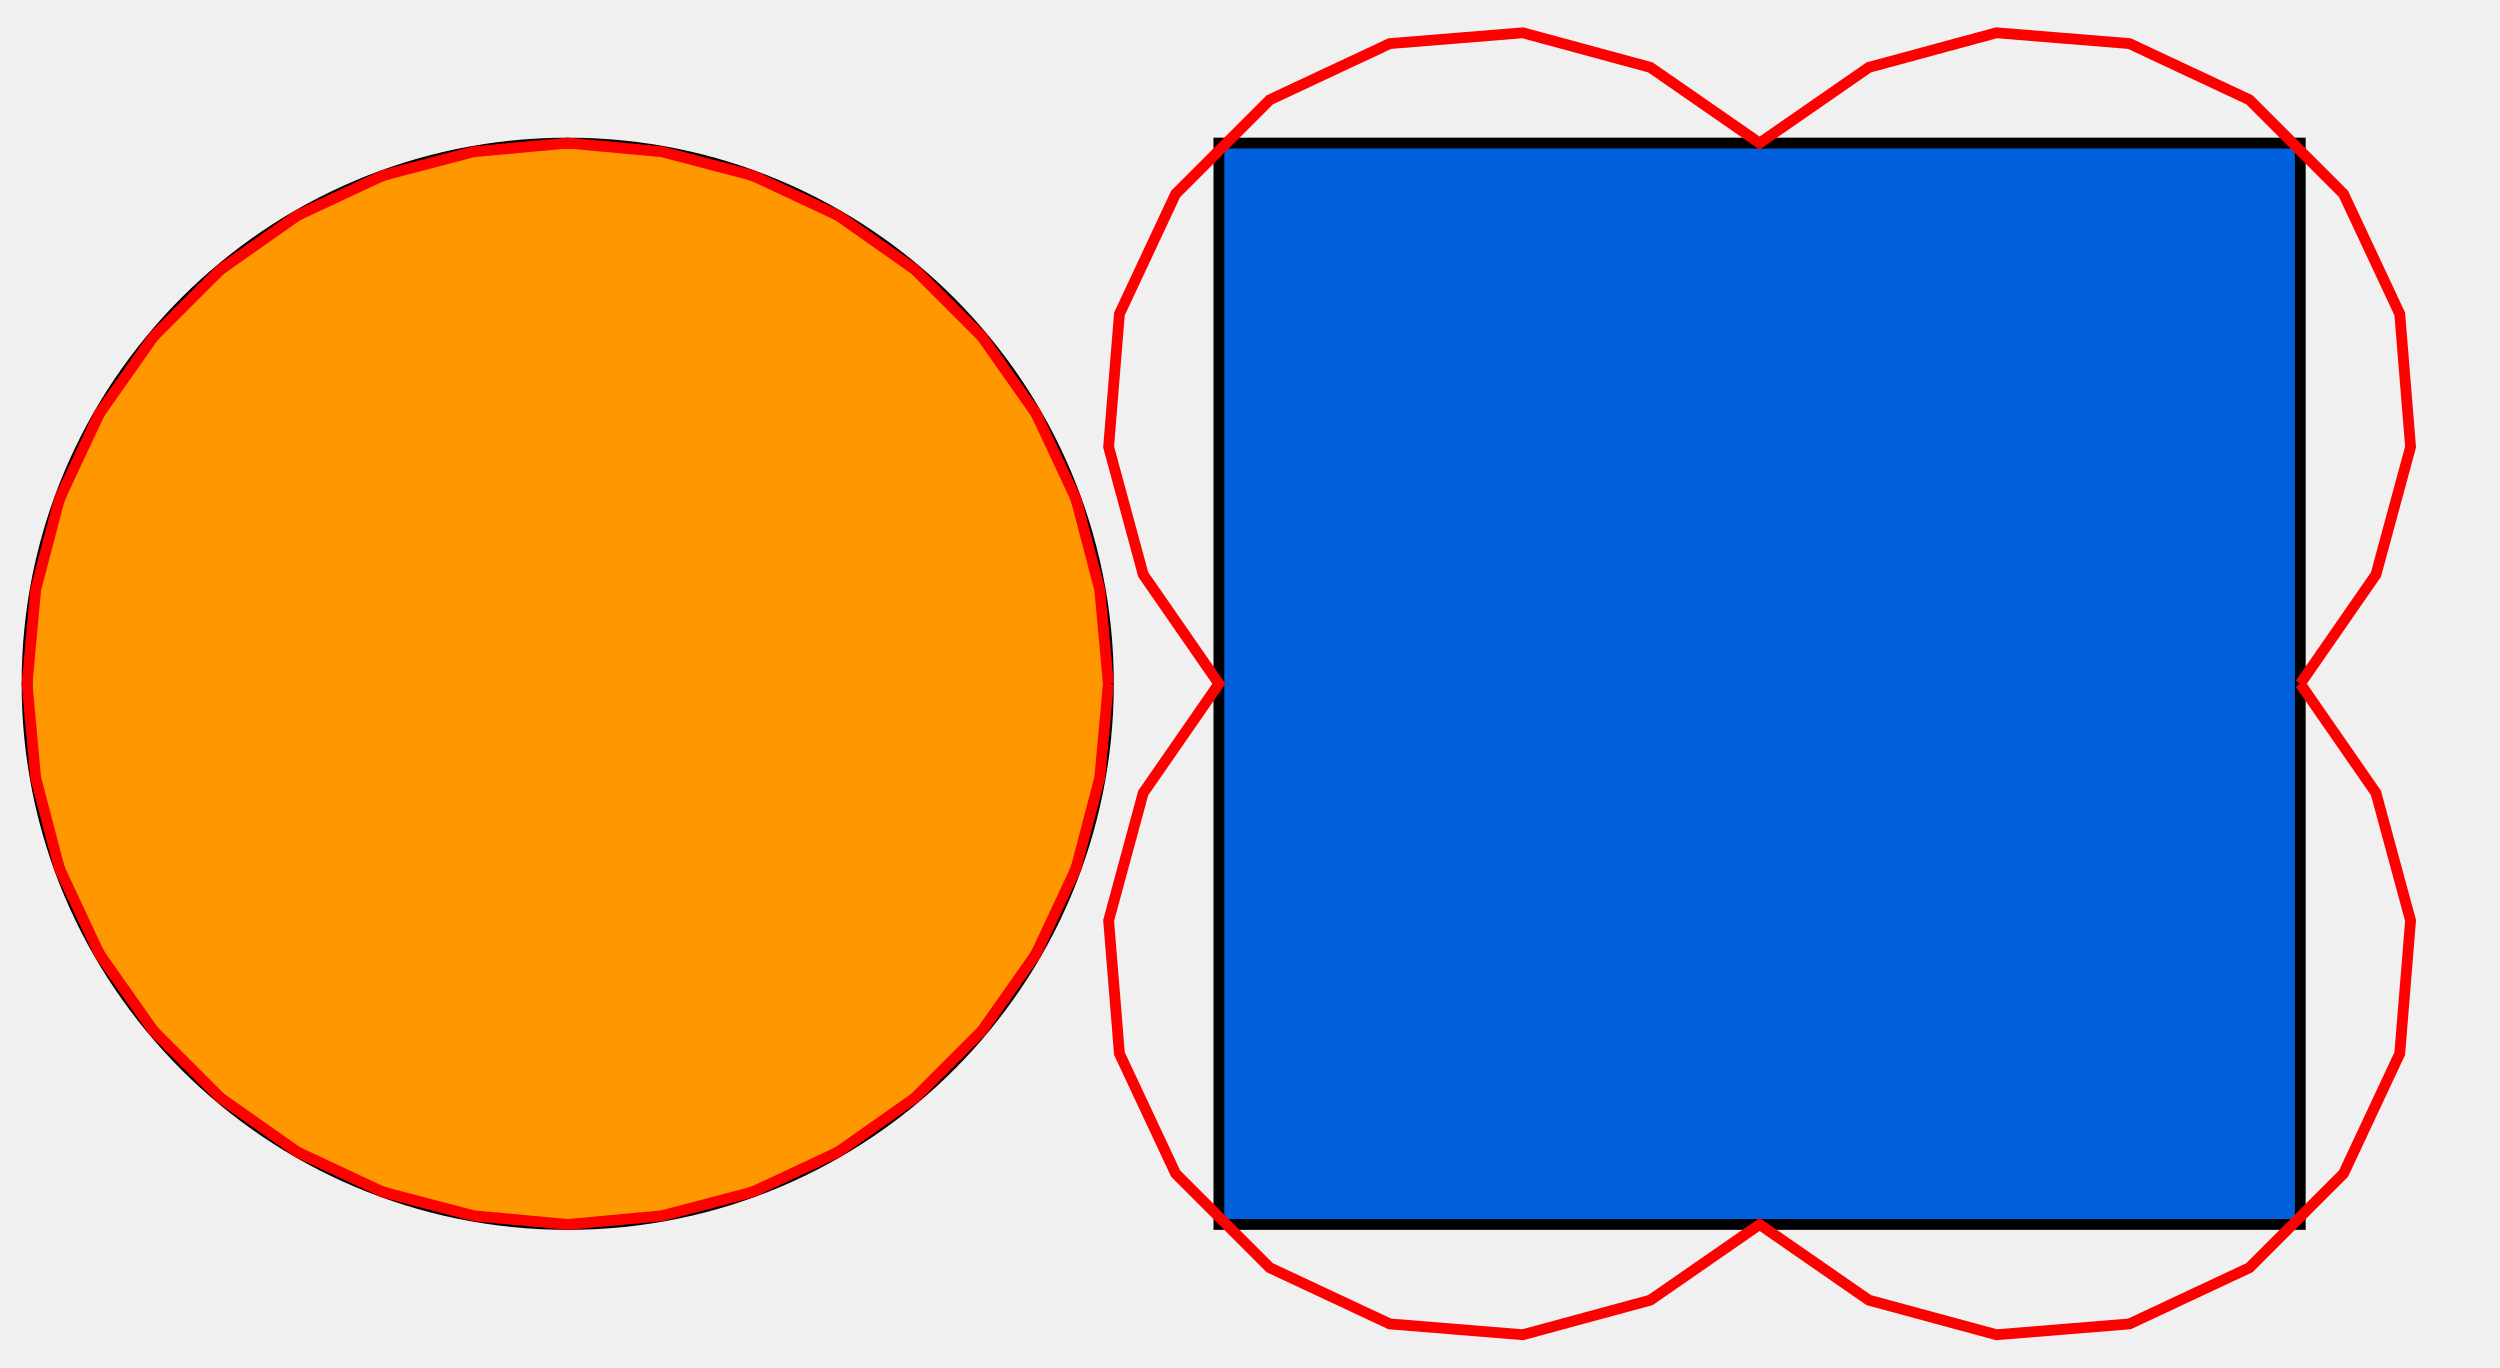
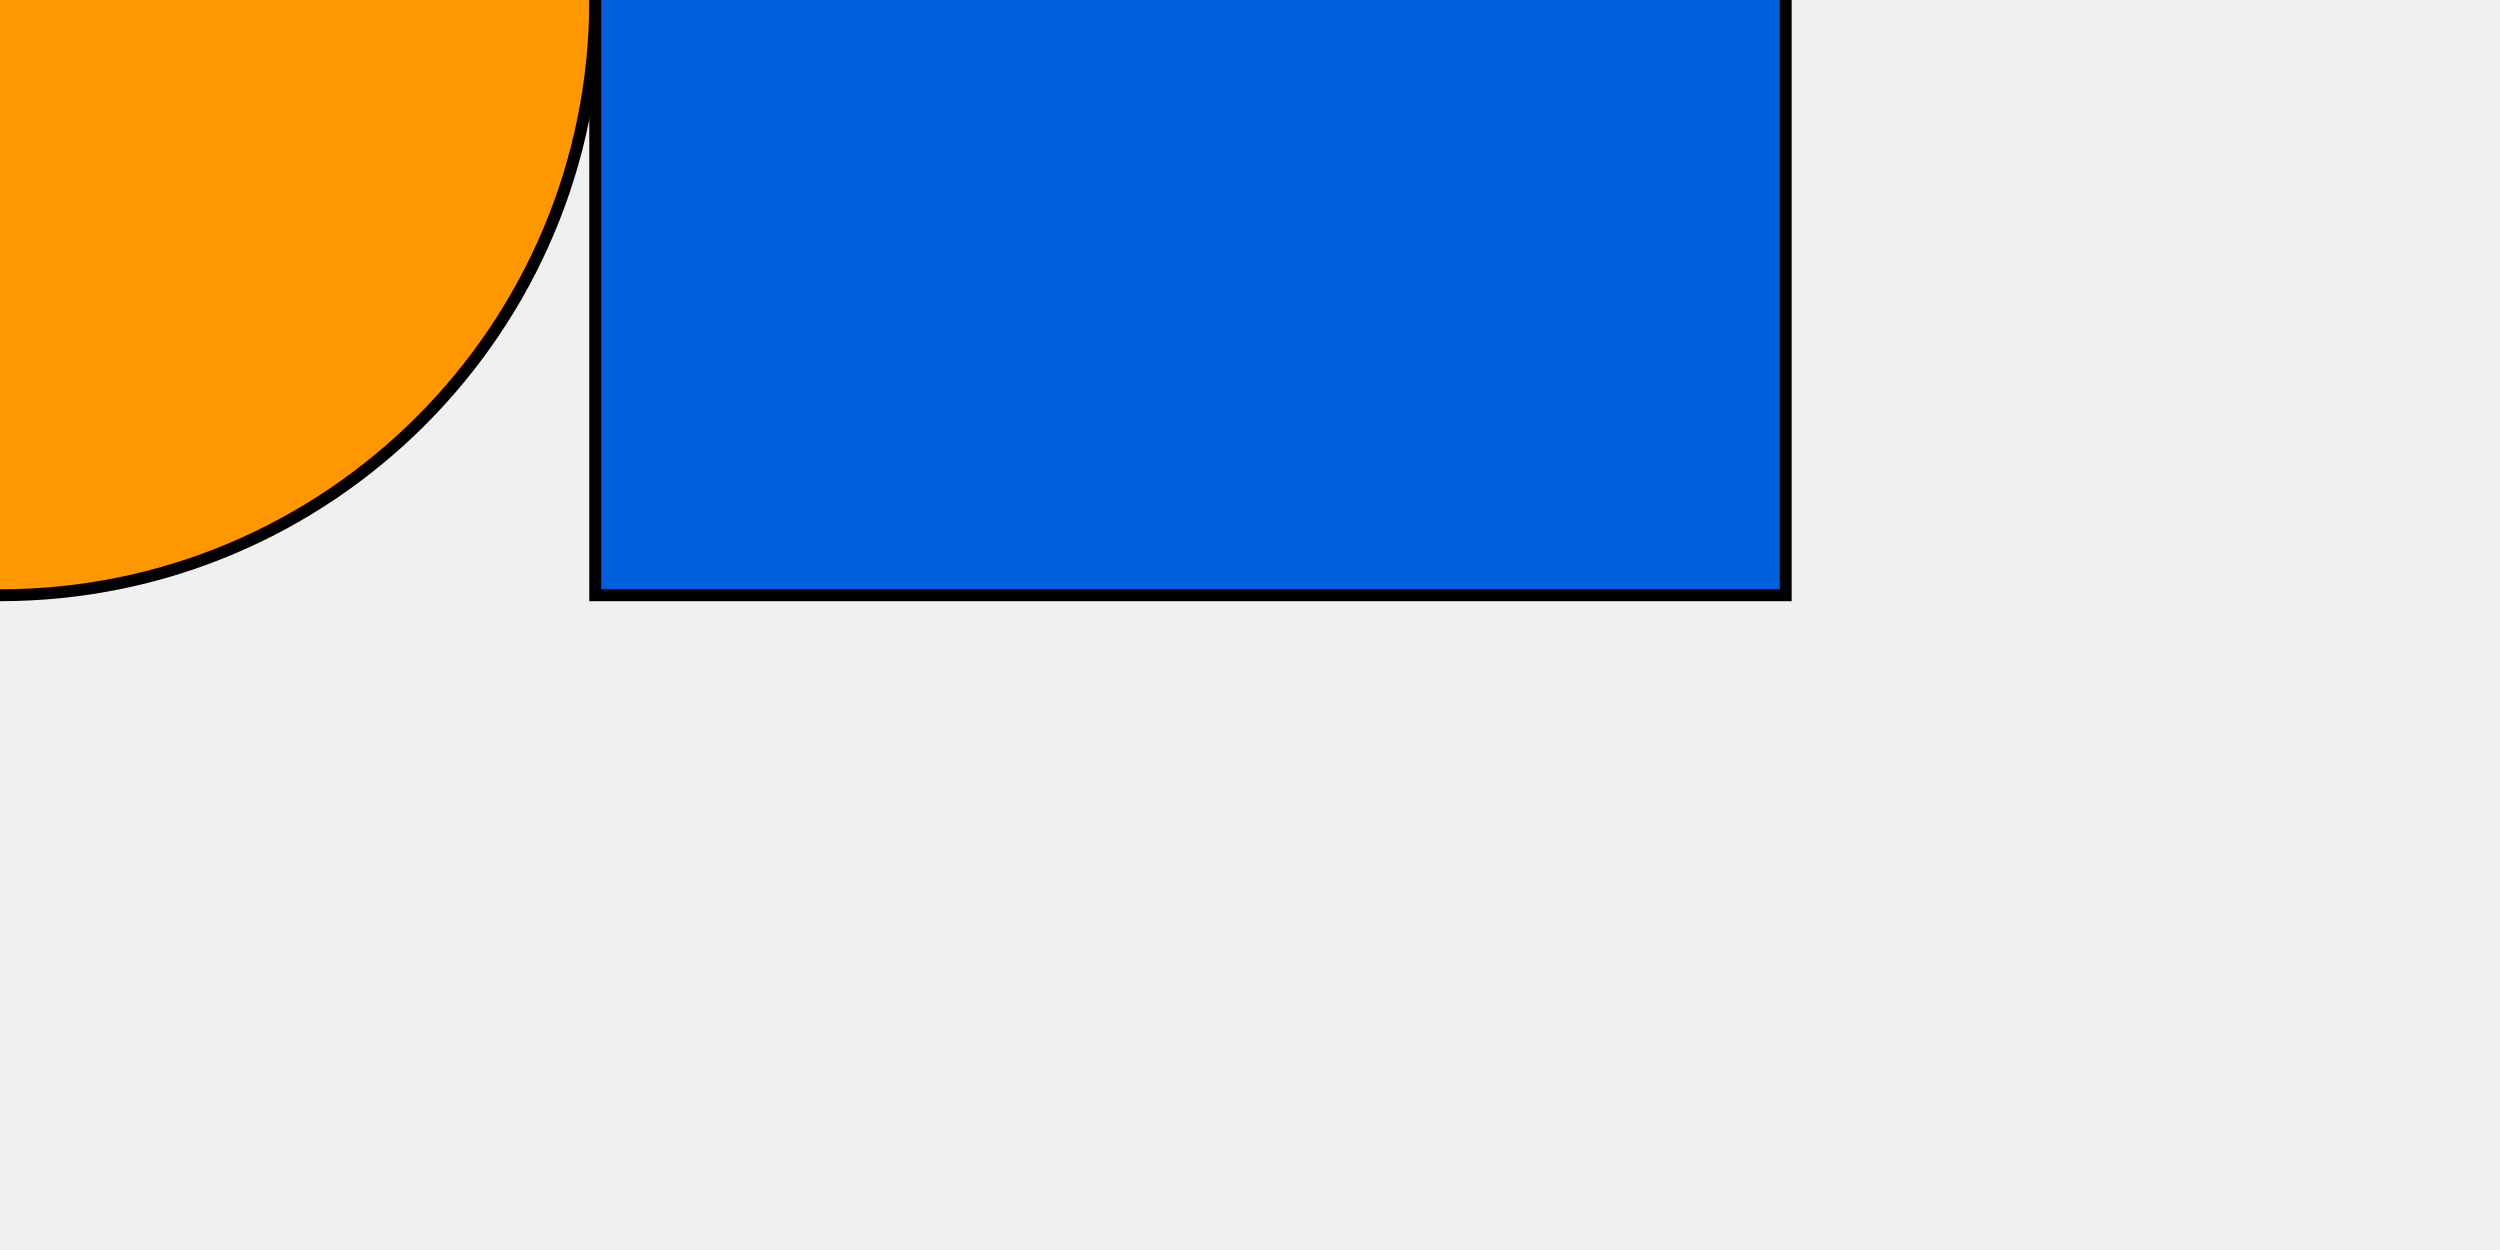
- <svg xmlns="http://www.w3.org/2000/svg" baseProfile="full" height="64" version="1.1" width="117">
+ <svg xmlns="http://www.w3.org/2000/svg" baseProfile="full" height="64" version="1.1" width="128">
  <defs>
    <marker id="arrow" markerHeight="3.5" markerWidth="5" orient="auto" refX="5.0" refY="1.7">
      <polygon points="0,0 5,1.75 0,3.5" />
    </marker>
  </defs>
-   <g style="fill:white; stroke: black; stroke-width: 0.01;" transform="scale(50.60741) translate(0.525 0.6323184)">
+   <g style="fill:white; stroke: black; stroke-width: 0.01;">
    <g>
-       <g>
-         <g style="fill: #ff9700;" transform="matrix(1.0, 0.0, 0.0, 1.0, 0.0, 0.0)">
-           <circle cx="0.0" cy="0.0" r="0.5" />
-         </g>
-         <g style="stroke: #ff0000;fill-opacity: 0;" transform="matrix(1.0, 0.0, 0.0, 1.0, 0.0, 0.0)">
-           <polyline points="0.5,0.0 0.492,0.087 0.47,0.171 0.433,0.25 0.383,0.321 0.321,0.383 0.25,0.433 0.171,0.47 0.087,0.492 0.0,0.5 -0.087,0.492 -0.171,0.47 -0.25,0.433 -0.321,0.383 -0.383,0.321 -0.433,0.25 -0.47,0.171 -0.492,0.087 -0.5,0.0 -0.492,-0.087 -0.47,-0.171 -0.433,-0.25 -0.383,-0.321 -0.321,-0.383 -0.25,-0.433 -0.171,-0.47 -0.087,-0.492 0.0,-0.5 0.087,-0.492 0.171,-0.47 0.25,-0.433 0.321,-0.383 0.383,-0.321 0.433,-0.25 0.47,-0.171 0.492,-0.087 0.5,0.0" />
-         </g>
-       </g>
-       <g transform="matrix(1.0, 0.0, 0.0, 1.0, 1.102208, 0.0)">
+       <g transform="matrix(60.95238, 0.0, 0.0, 60.95238, 0.0, 0.0)">
        <g>
-           <g style="fill: #005fdb;" transform="matrix(1.0, 0.0, 0.0, 1.0, 0.0, 0.0)">
-             <rect height="1" width="1" x="-0.5" y="-0.5" />
+           <g style="fill: #ff9700;" transform="matrix(1.0, 0.0, 0.0, 1.0, 0.0, 0.0)">
+             <circle cx="0.0" cy="0.0" r="0.5" />
          </g>
-           <g style="stroke: #ff0000;fill-opacity: 0;" transform="matrix(1.0, 0.0, 0.0, 1.0, 0.0, 0.0)">
-             <polyline points="0.5,0.0 0.57,0.101 0.602,0.219 0.592,0.342 0.54,0.453 0.453,0.54 0.342,0.592 0.219,0.602 0.101,0.57 0.0,0.5 -0.101,0.57 -0.219,0.602 -0.342,0.592 -0.453,0.54 -0.54,0.453 -0.592,0.342 -0.602,0.219 -0.57,0.101 -0.5,0.0 -0.57,-0.101 -0.602,-0.219 -0.592,-0.342 -0.54,-0.453 -0.453,-0.54 -0.342,-0.592 -0.219,-0.602 -0.101,-0.57 0.0,-0.5 0.101,-0.57 0.219,-0.602 0.342,-0.592 0.453,-0.54 0.54,-0.453 0.592,-0.342 0.602,-0.219 0.57,-0.101 0.5,0.0" />
+           <g transform="matrix(1.0, 0.0, 0.0, 1.0, 1.0, 0.0)">
+             <g style="fill: #005fdb;" transform="matrix(1.0, 0.0, 0.0, 1.0, 0.0, 0.0)">
+               <rect height="1" width="1" x="-0.5" y="-0.5" />
+             </g>
          </g>
        </g>
      </g>
+       <g />
    </g>
  </g>
</svg>
